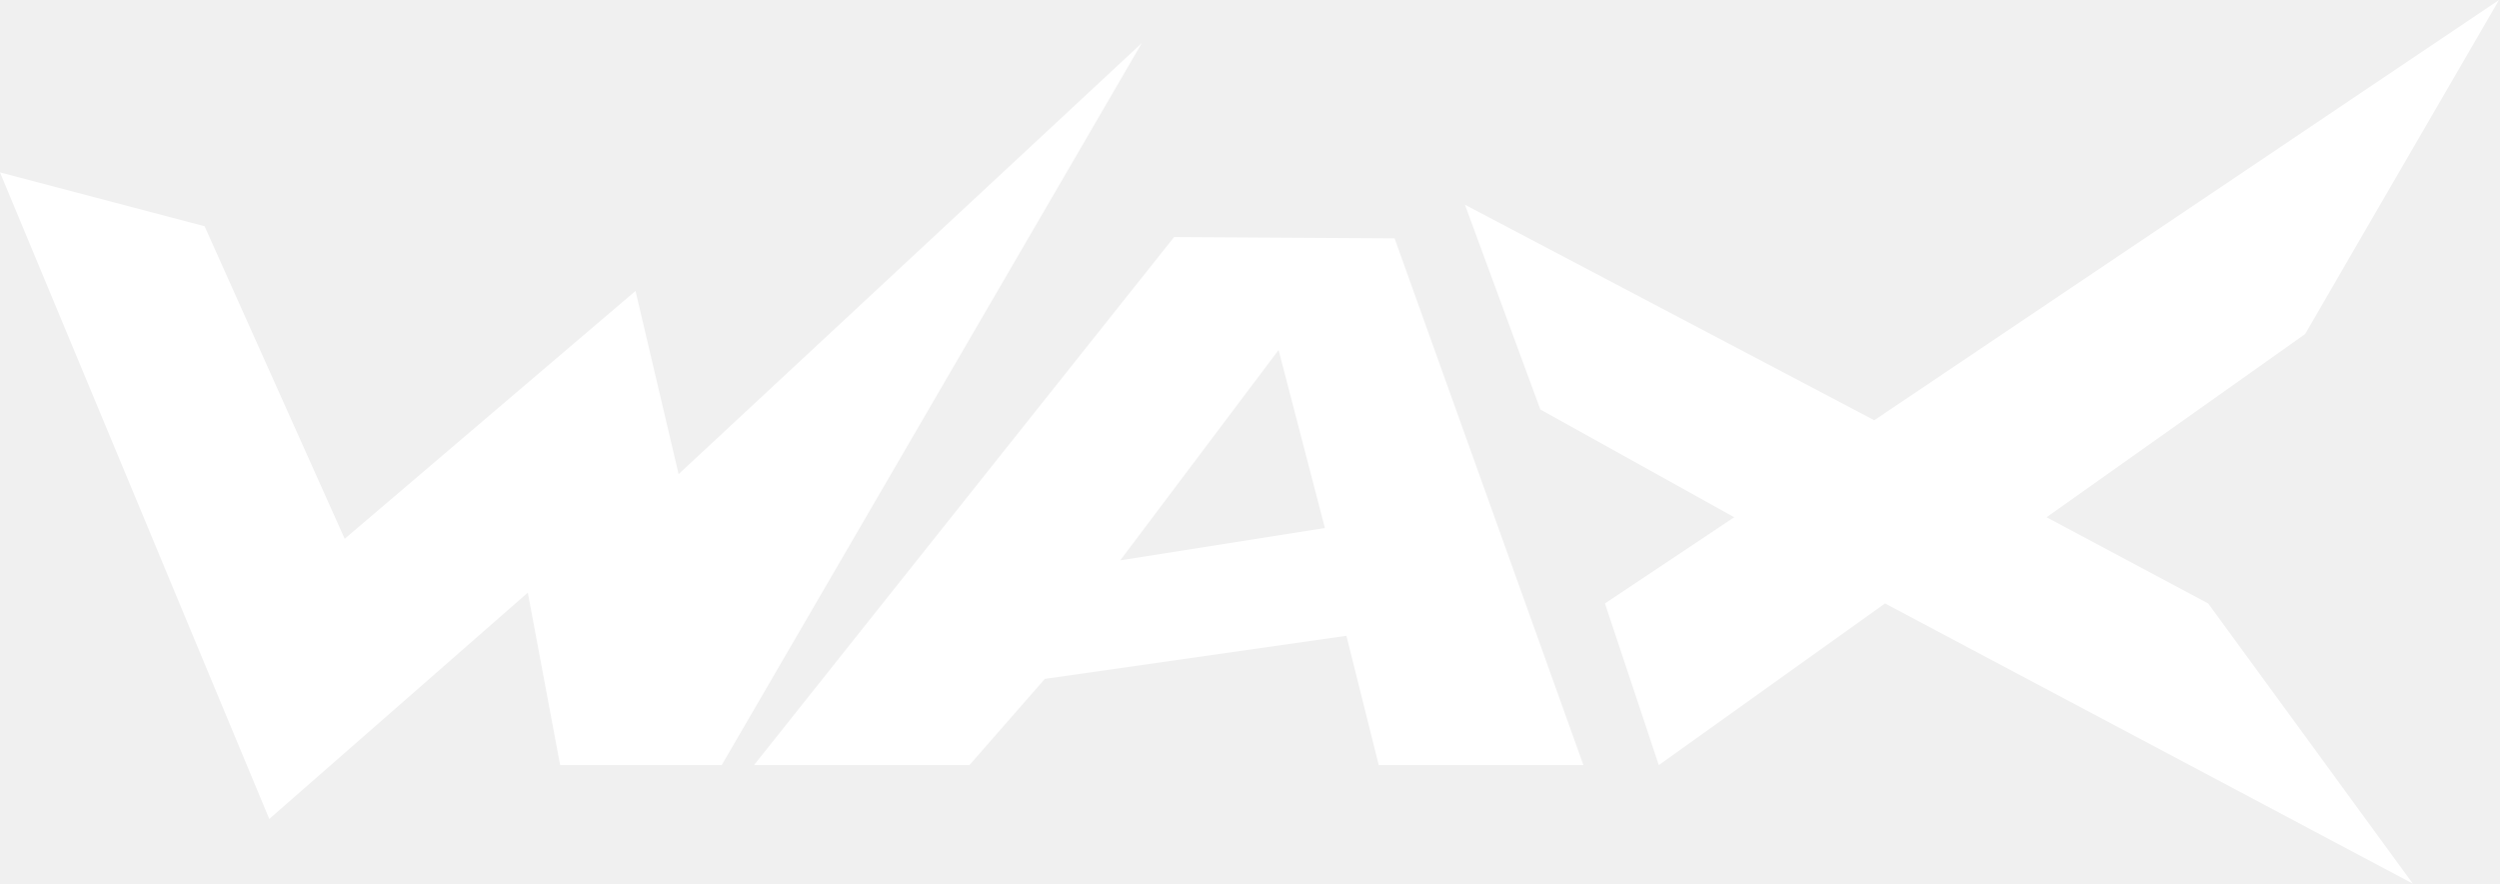
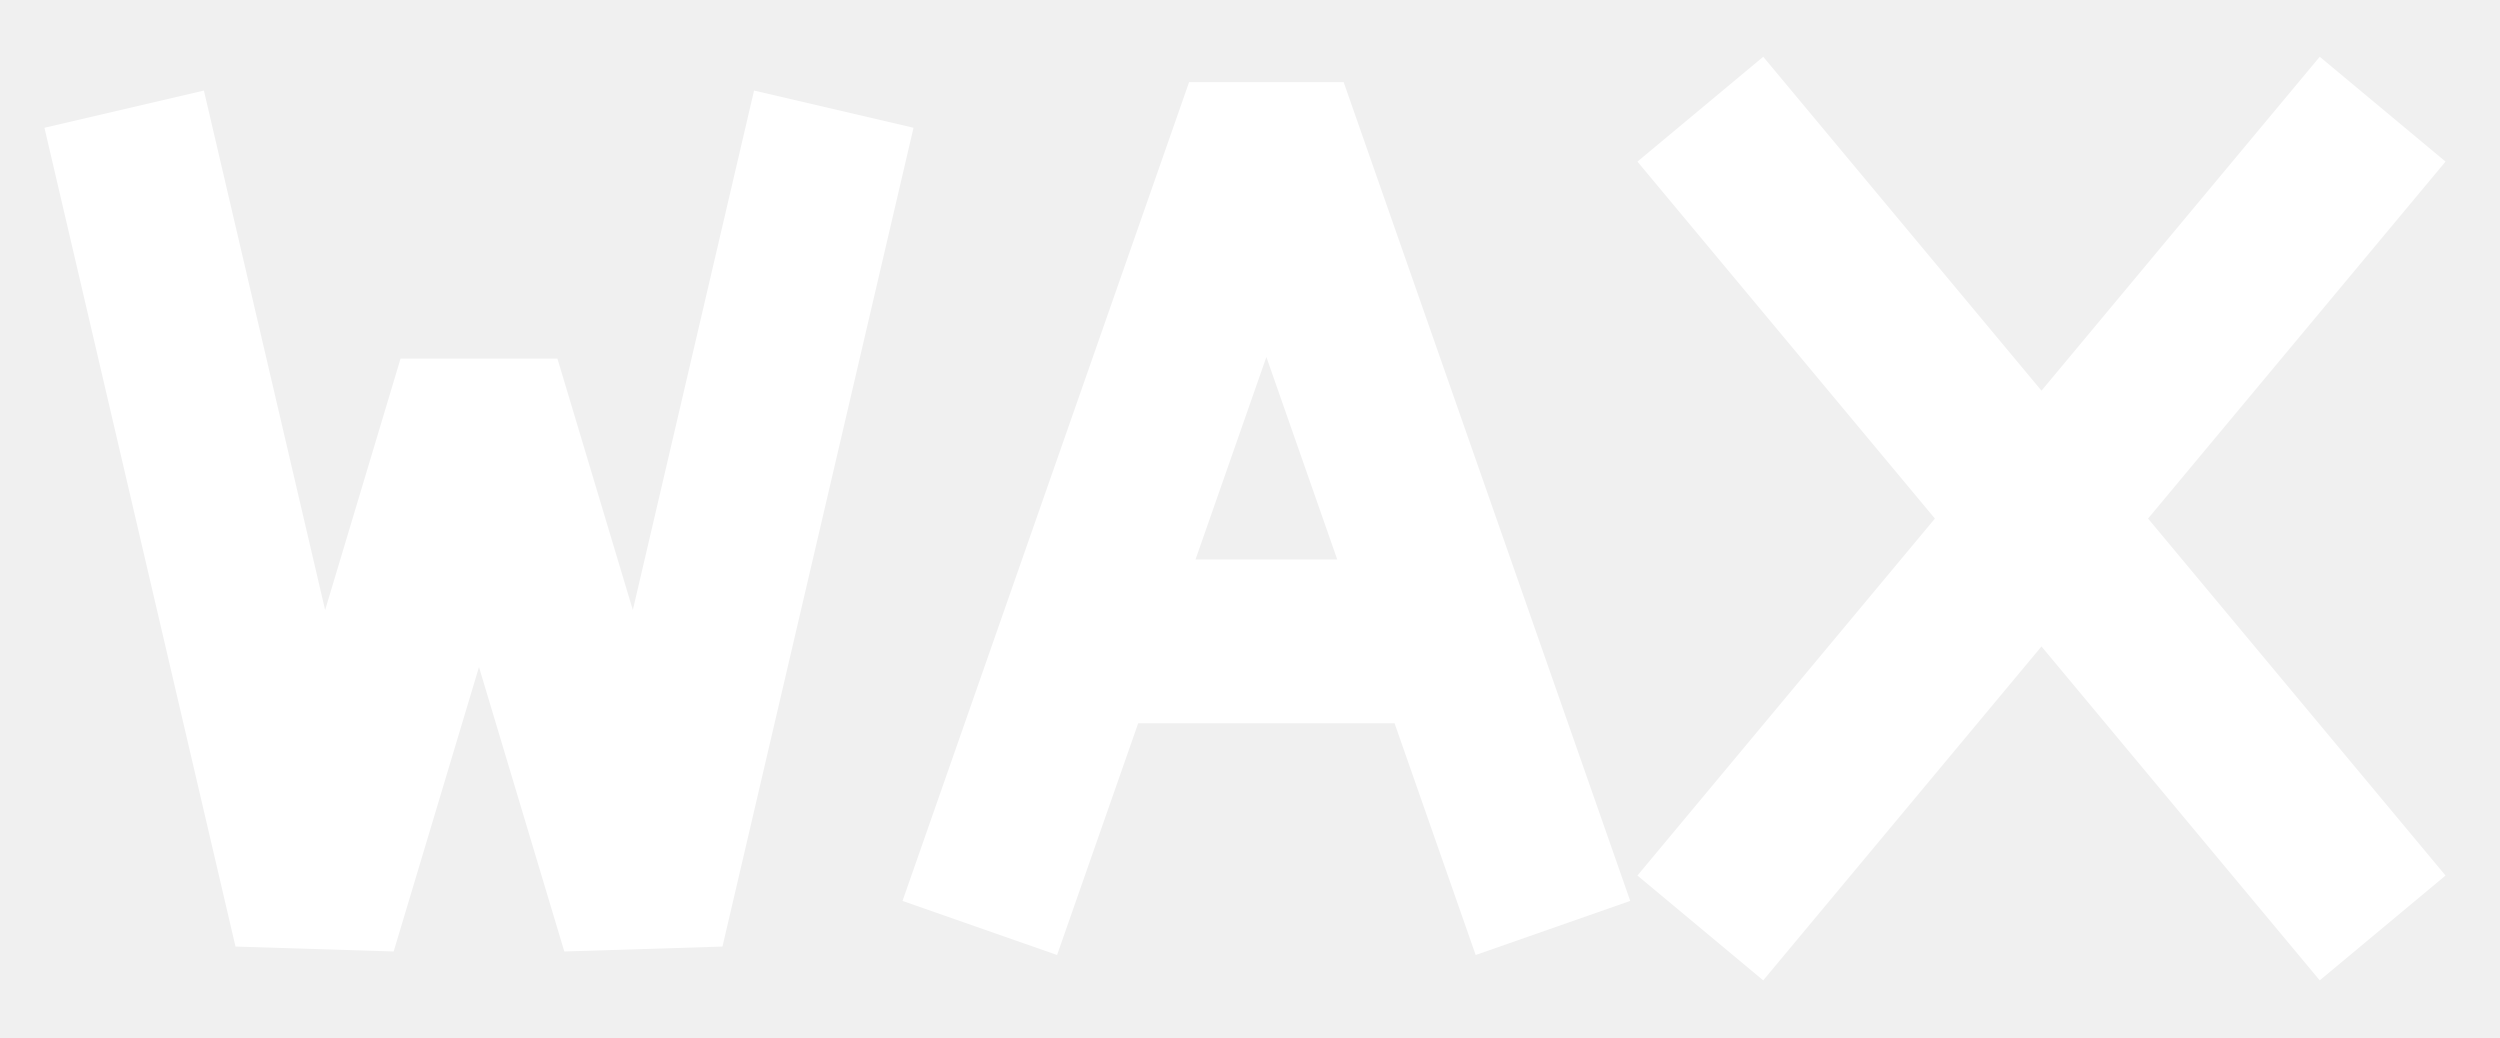
- <svg xmlns="http://www.w3.org/2000/svg" viewBox="70 90 2320 820" fill="#ffffff" fill-rule="evenodd">
-   <path transform="translate(280)" d="M40 850 L280 640 L310 800 L460 800 L850 130 L420 530 L380 360 L110 590 L-20 300 L-210 250 Z" />
-   <path transform="translate(910)" d="M-140 800 L250 310 L454.7 311.2 L630 800 L440 800 L410 680 L130 720 L60 800 Z M200 610 L390 580 L347 414.8 Z" />
-   <path transform="translate(1580)" d="M-20 650 L100 570 L-80 470 L-150 280 L230 480 L810 90 L630 400 L390 570 L540 650 L730 910 L240 650 L30 800 Z" />
+ <svg xmlns="http://www.w3.org/2000/svg" viewBox="52 310 916 380" stroke="#ffffff" fill="none" stroke-width="60" stroke-linejoin="miter" stroke-linecap="butt" stroke-miterlimit="1.6">
+   <path d="M97.5 350 L167.5 650 L227.5 450 L287.5 650 L357.5 350" />
+   <path d="M411 650 L516 350 L621 650 M448 545 L584 545" />
+   <path d="M675 350 L925 650 M925 350 L675 650" />
</svg>
